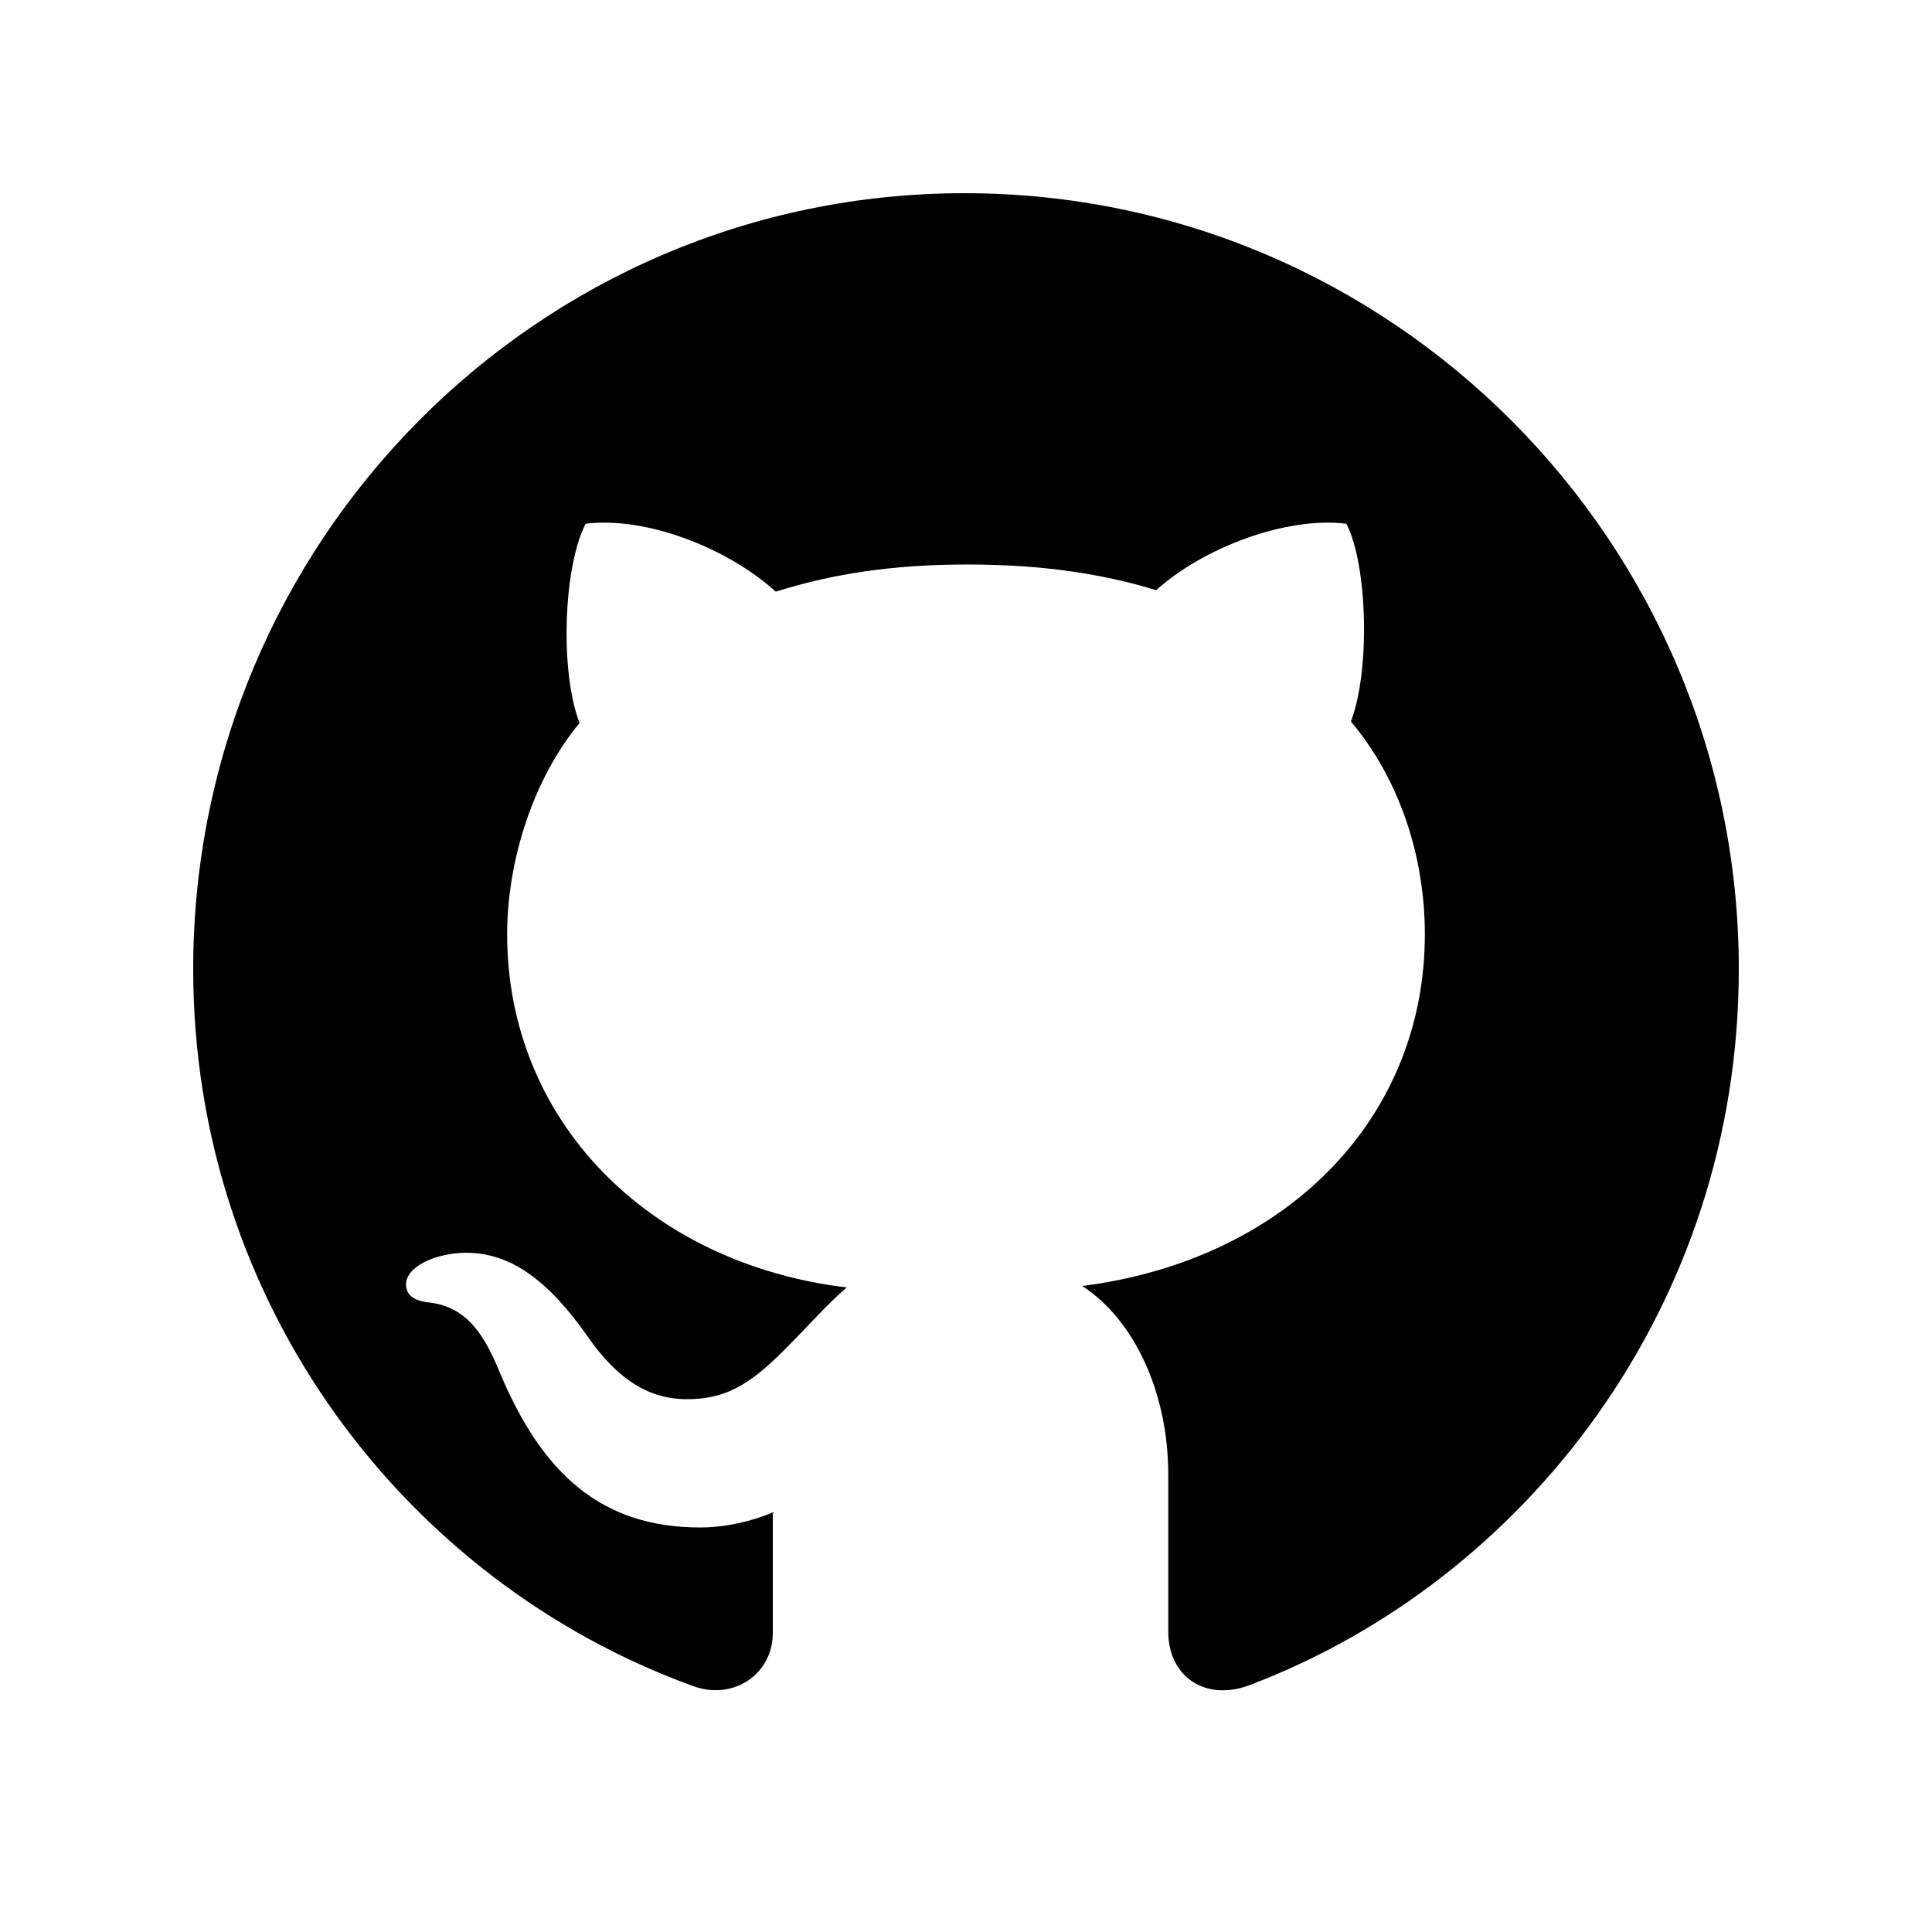
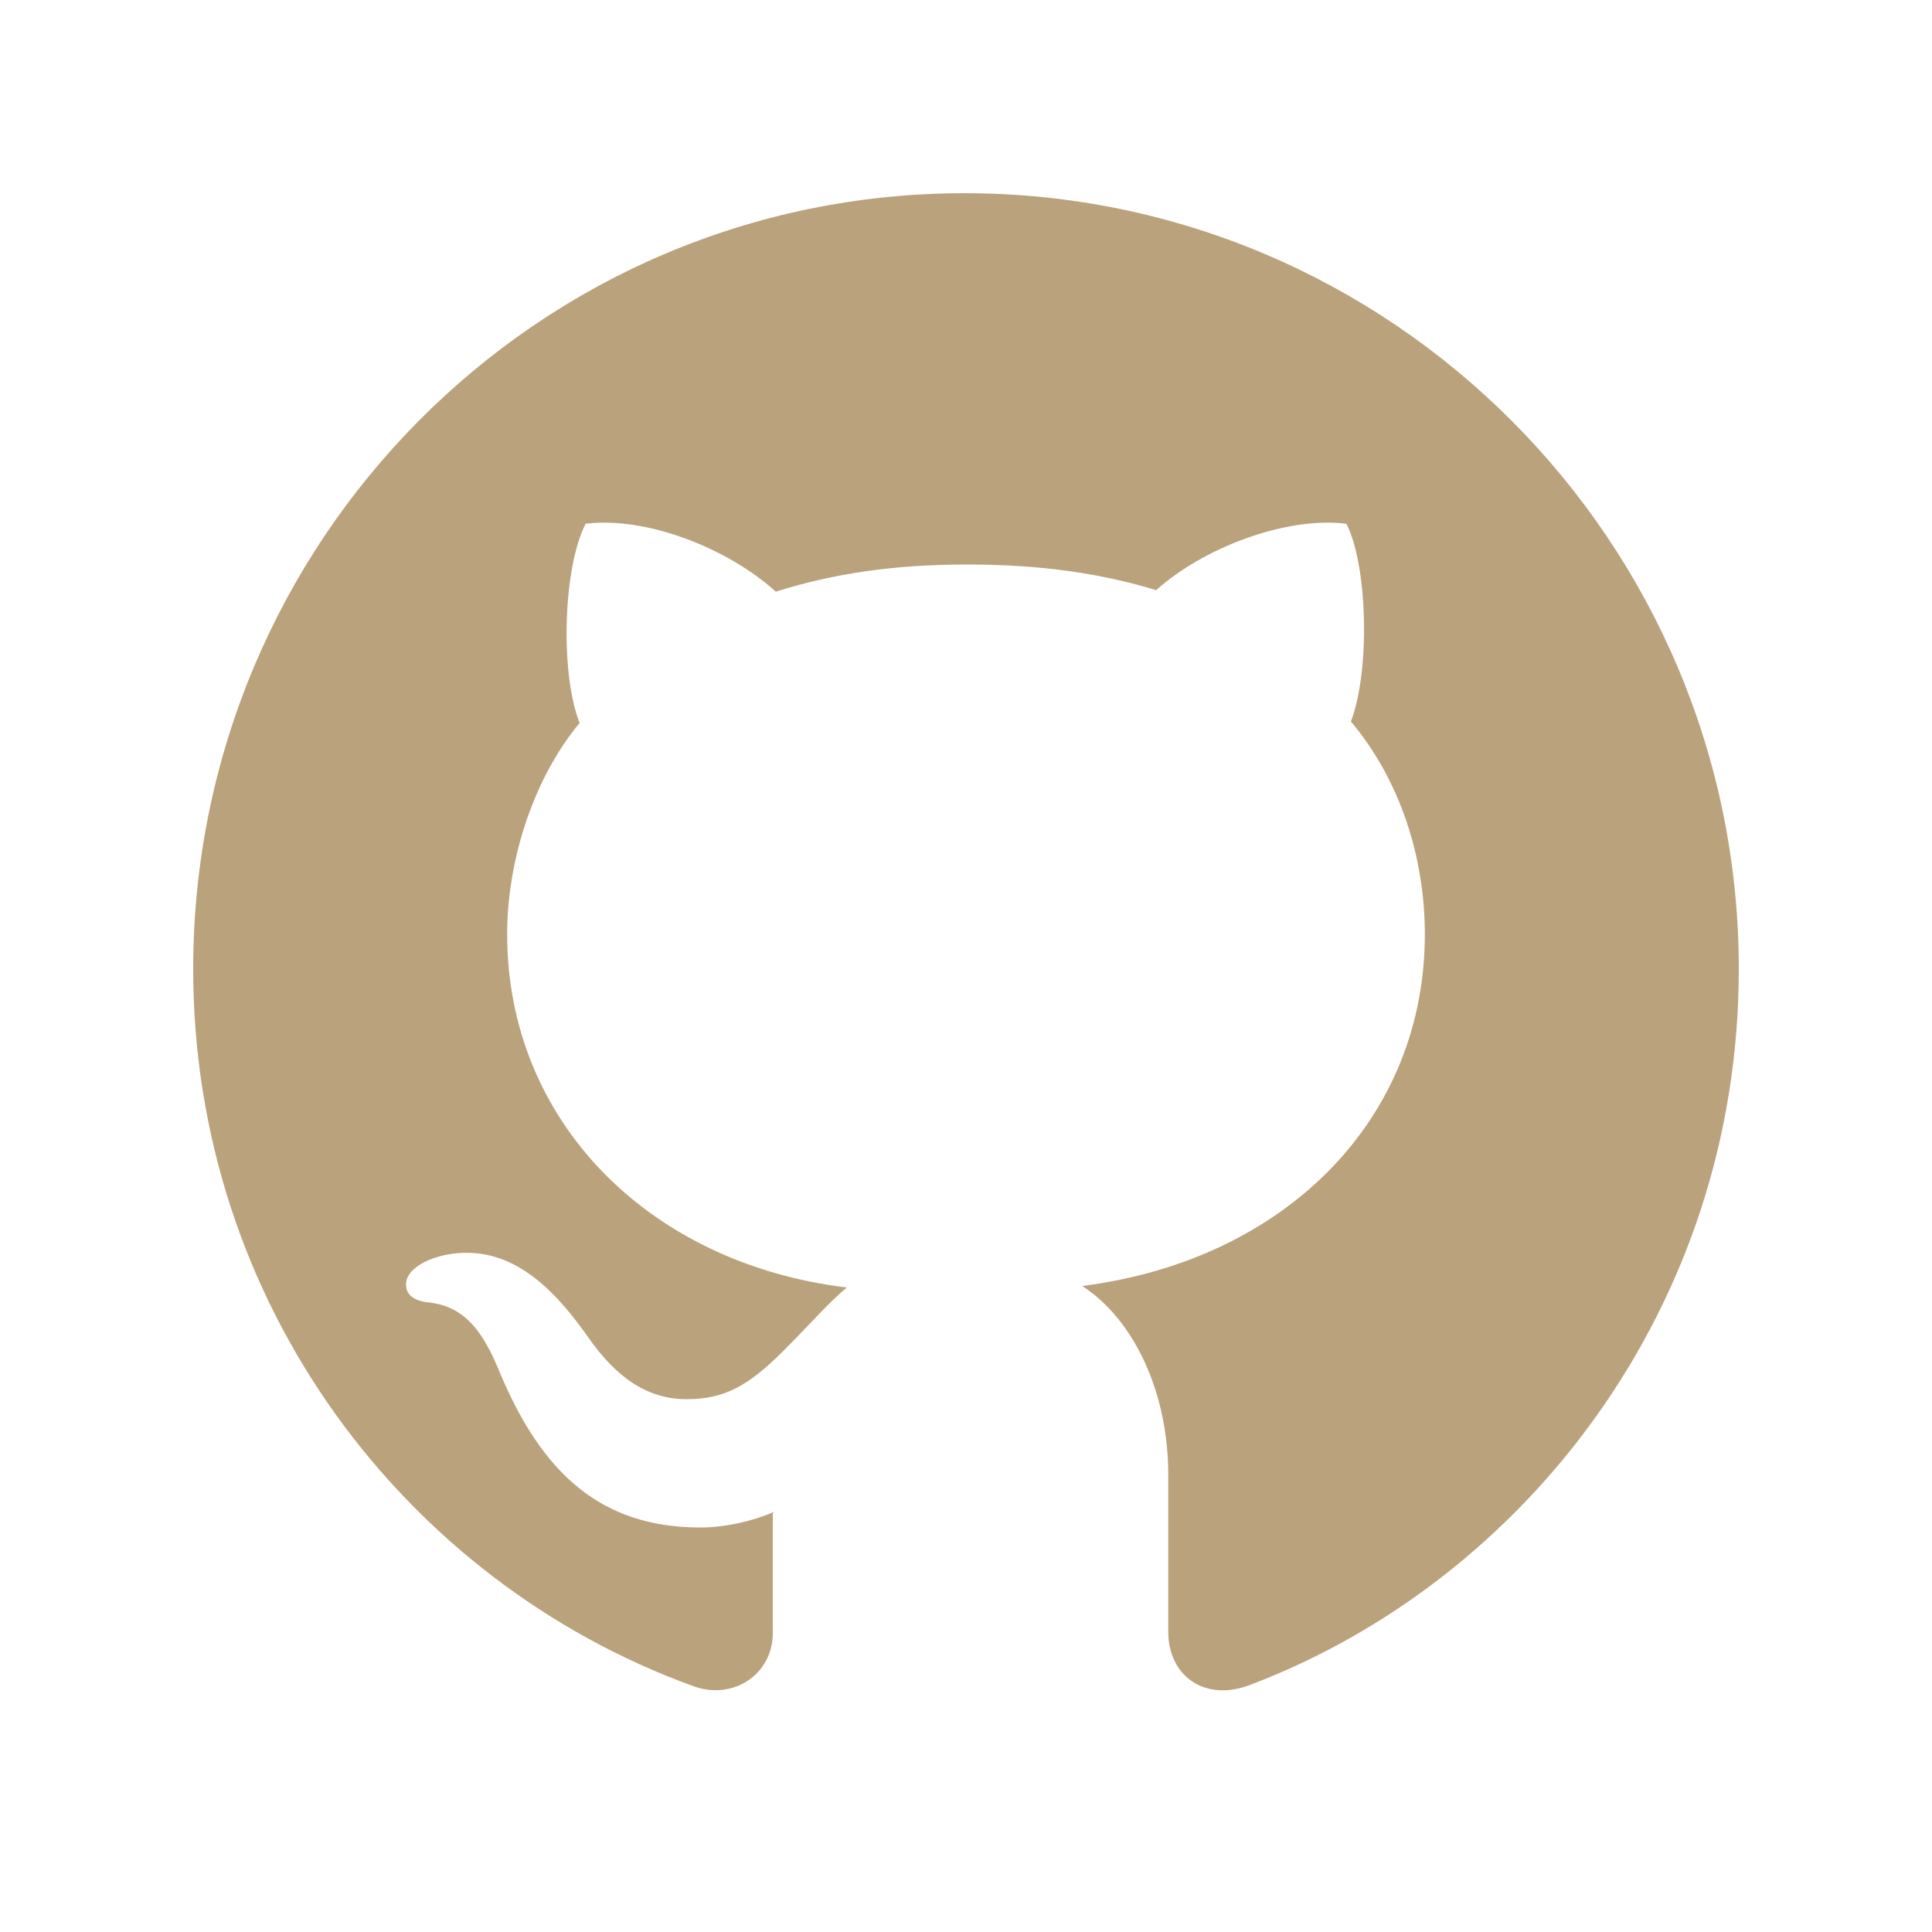
<svg xmlns="http://www.w3.org/2000/svg" viewBox="0 0 640 640">
-   <path d="M280.5 426.5C214.5 418.5 168 371 168 309.5C168 284.5 177 257.5 192 239.5C185.5 223 186.5 188 194 173.5C214 171 241 181.5 257 196C276 190 296 187 320.5 187C345 187 365 190 383 195.5C398.5 181.5 426 171 446 173.5C453 187 454 222 447.5 239C463.5 258 472 283.5 472 309.5C472 371 425.5 417.5 358.5 426C375.5 437 387 461 387 488.5L387 540.5C387 555.5 399.5 564 414.5 558C505 523.5 576 433 576 321C576 179.5 461 64 319.5 64C178 64 64 179.5 64 321C64 432 134.5 524 229.5 558.5C243 563.5 256 554.5 256 541L256 501C249 504 240 506 232 506C199 506 179.5 488 165.5 454.5C160 441 154 433 142.5 431.5C136.5 431 134.5 428.5 134.5 425.5C134.5 419.5 144.5 415 154.5 415C169 415 181.5 424 194.5 442.5C204.5 457 215 463.5 227.5 463.5C240 463.5 248 459 259.5 447.5C268 439 274.5 431.5 280.5 426.5z" />
+   <path fill="hsl(36, 31%, 61%)" d="M280.5 426.5C214.5 418.5 168 371 168 309.5C168 284.5 177 257.5 192 239.5C185.5 223 186.5 188 194 173.5C214 171 241 181.5 257 196C276 190 296 187 320.5 187C345 187 365 190 383 195.5C398.5 181.5 426 171 446 173.5C453 187 454 222 447.5 239C463.5 258 472 283.5 472 309.5C472 371 425.5 417.5 358.5 426C375.5 437 387 461 387 488.5L387 540.5C387 555.5 399.5 564 414.5 558C505 523.5 576 433 576 321C576 179.5 461 64 319.5 64C178 64 64 179.5 64 321C64 432 134.5 524 229.5 558.5C243 563.5 256 554.5 256 541L256 501C249 504 240 506 232 506C199 506 179.5 488 165.5 454.5C160 441 154 433 142.5 431.5C136.5 431 134.5 428.5 134.5 425.5C134.5 419.5 144.5 415 154.5 415C169 415 181.5 424 194.5 442.5C204.5 457 215 463.5 227.5 463.5C240 463.5 248 459 259.5 447.5C268 439 274.5 431.5 280.5 426.5z" />
</svg>
